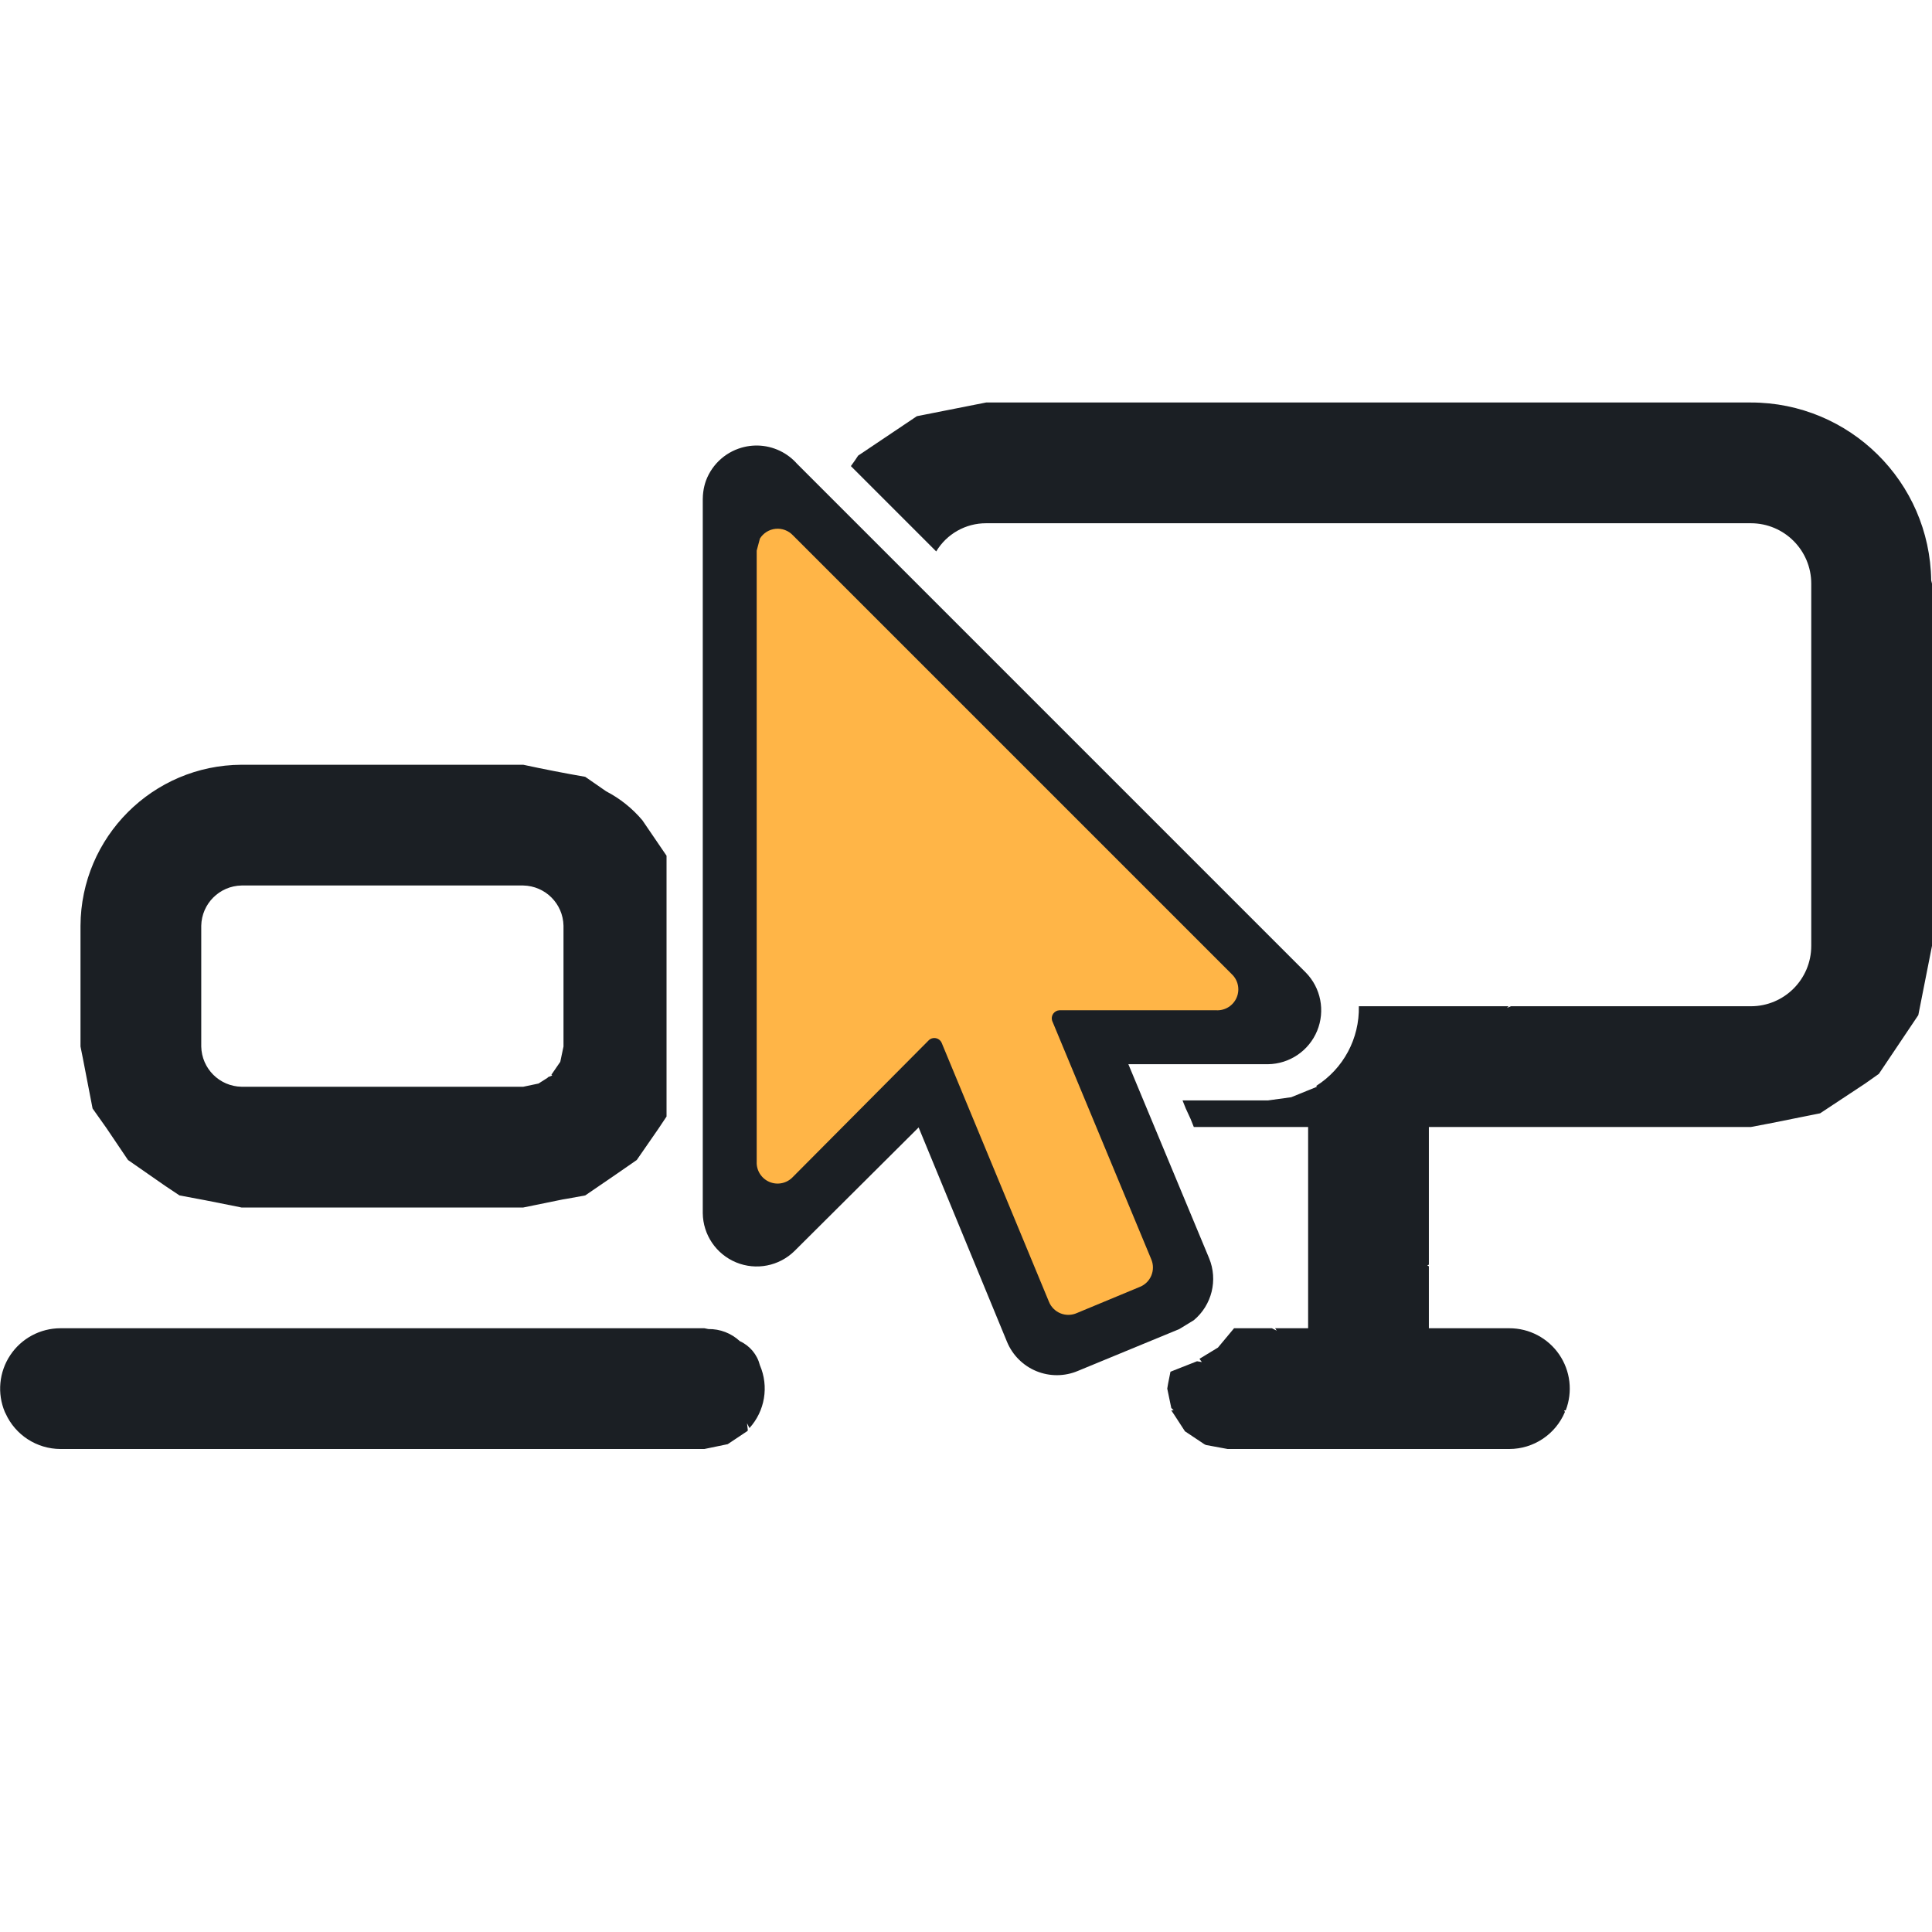
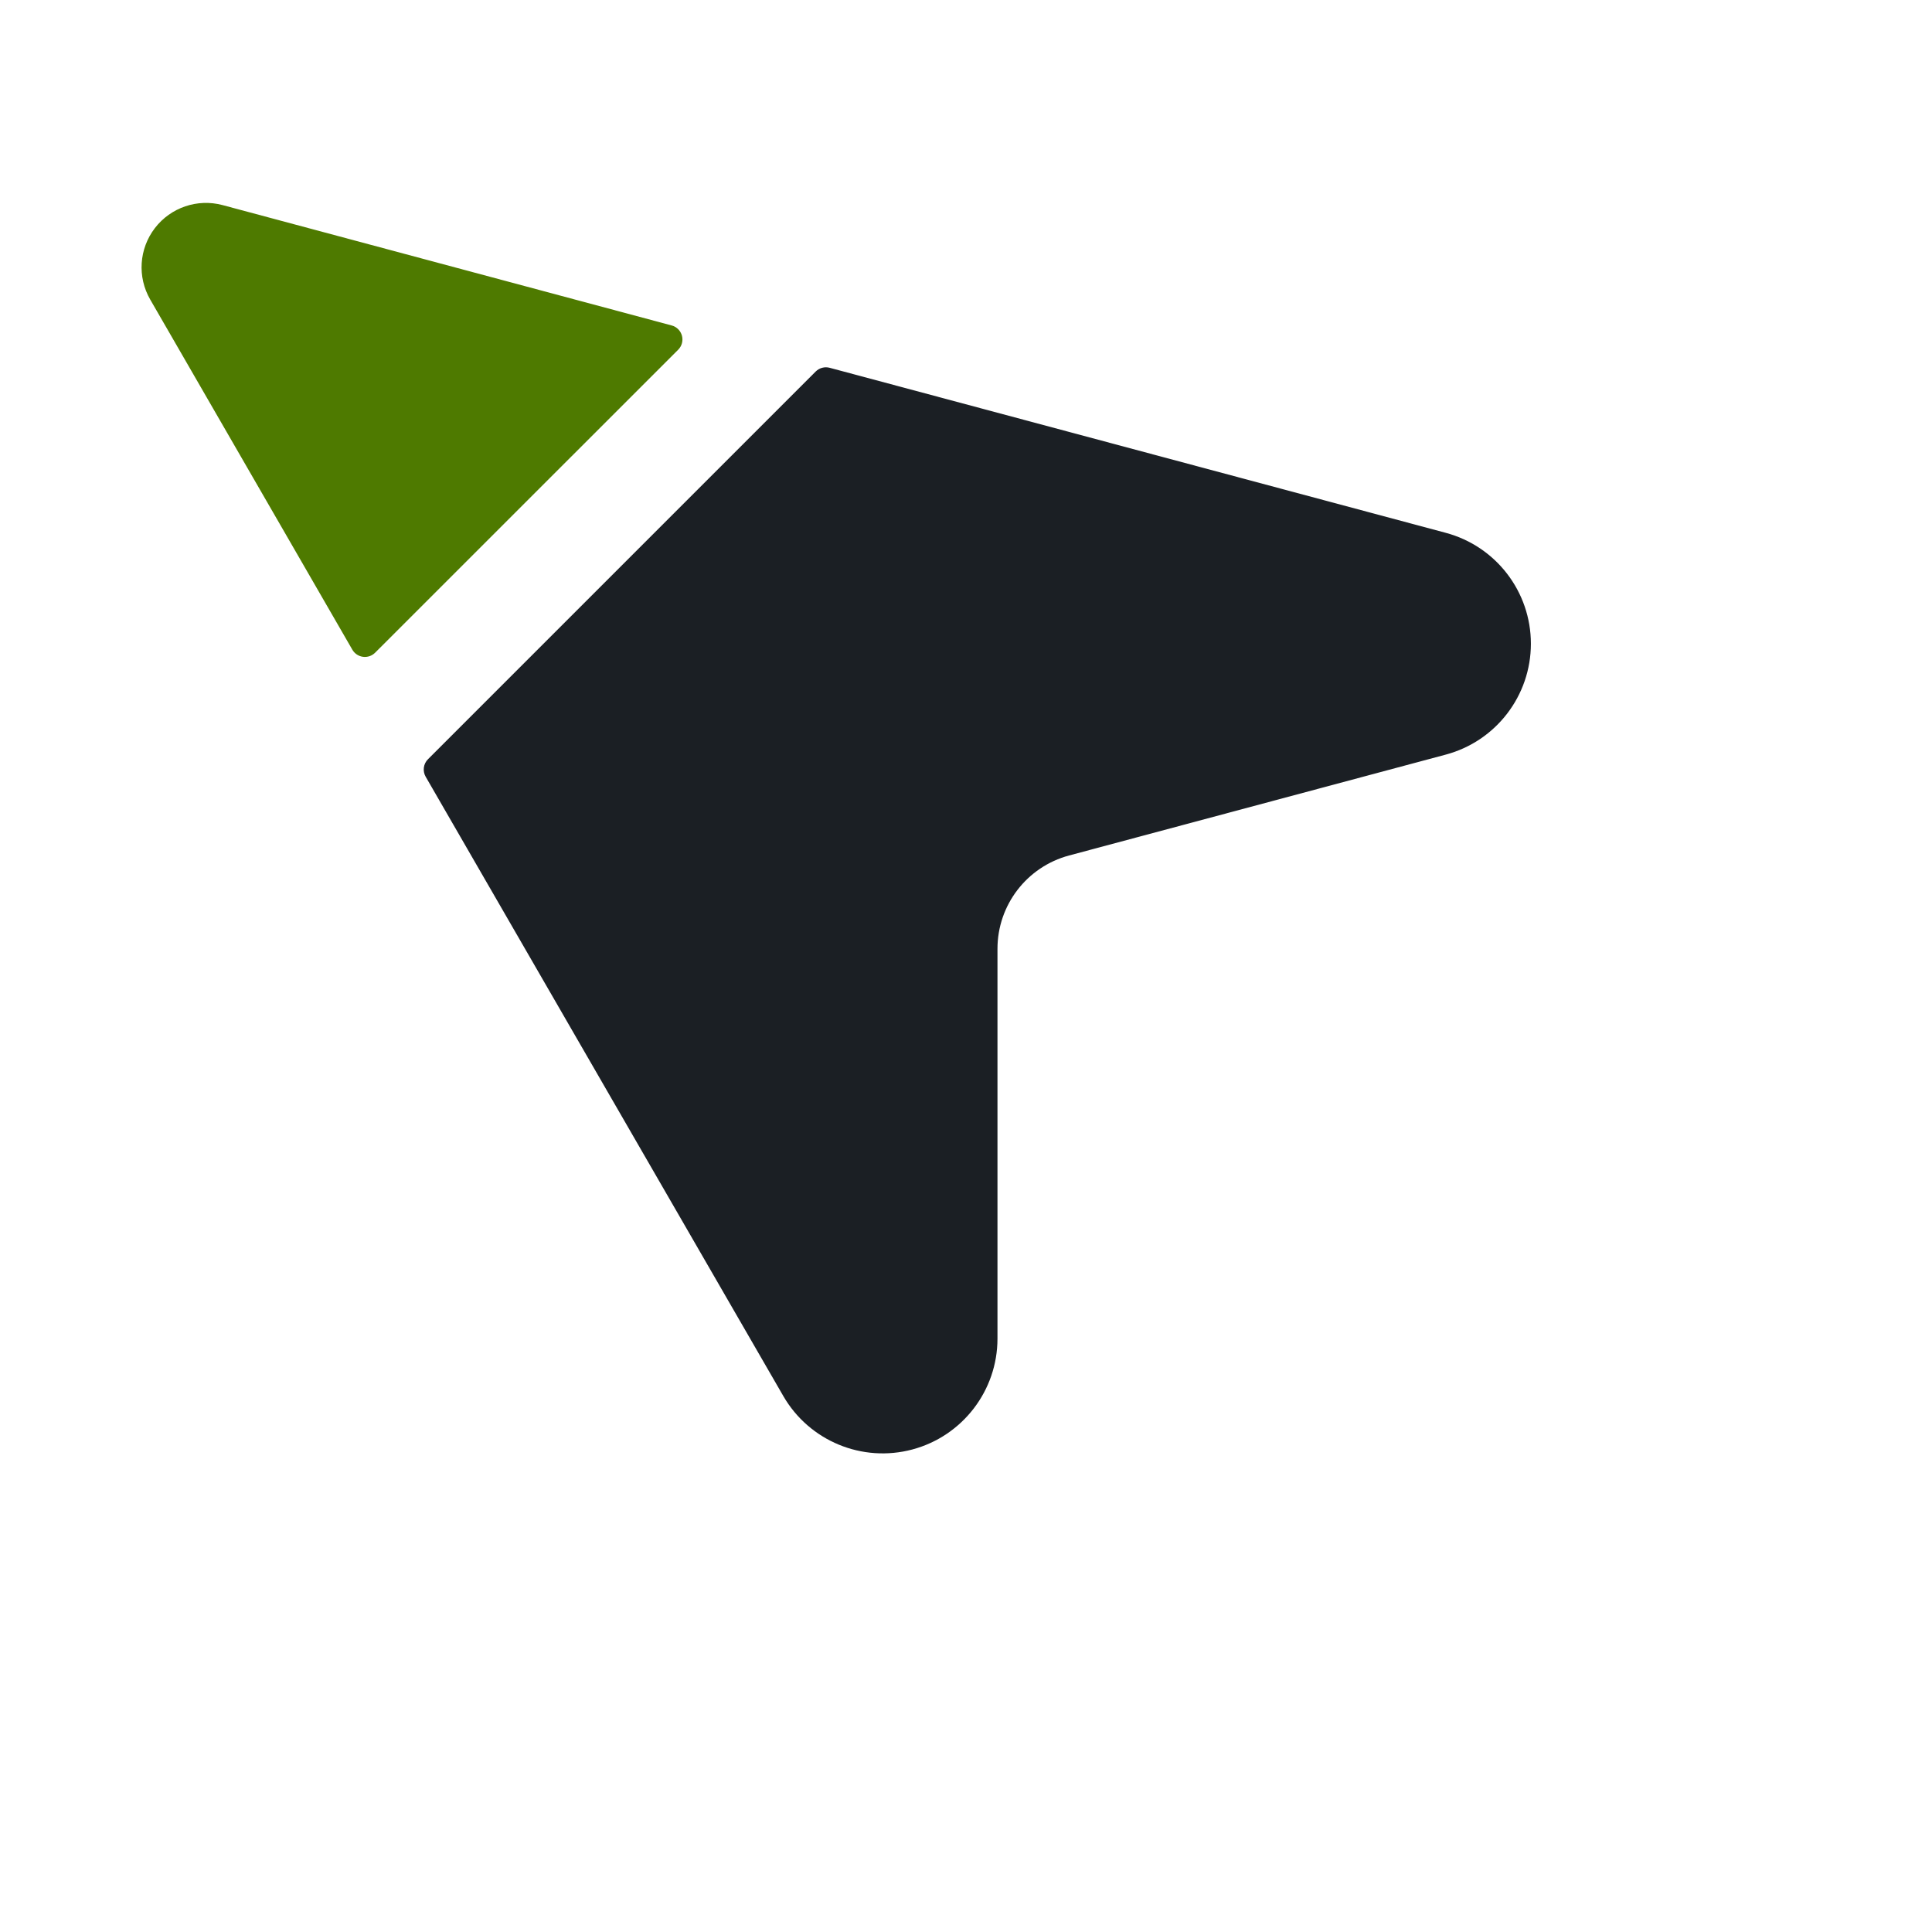
<svg xmlns="http://www.w3.org/2000/svg" viewBox="0 0 24 24" width="24" height="24" role="img" aria-labelledby="title">
-   <path fill="#1B1F24" d="M17.75 14L17.75 15.71L17.73 15.72L17.75 15.73L17.75 16.5L18.75 16.5A0.75 0.75 0 0 1 19.45 17.52L19.43 17.52L19.44 17.54A0.75 0.75 0 0 1 18.75 18L15.25 18L14.98 17.95L14.96 17.94L14.72 17.78L14.59 17.58L14.55 17.52L14.58 17.52L14.55 17.49L14.5 17.25L14.51 17.19L14.54 17.04L14.87 16.91L14.93 16.92L14.9 16.88L15.13 16.74L15.33 16.5L15.8 16.5L15.86 16.53L15.84 16.5L16.25 16.5L16.25 14L14.83 14L14.79 13.9L14.73 13.77L14.69 13.67L15.75 13.67L16.04 13.63L16.36 13.5L16.35 13.49A1.14 1.14 0 0 0 16.88 12.5L18.74 12.5L18.72 12.52L18.77 12.5L21.75 12.5A0.75 0.75 0 0 0 22.5 11.75L22.5 7.25A0.75 0.75 0 0 0 21.75 6.5L12.25 6.5A0.72 0.72 0 0 0 11.63 6.85L10.57 5.79L10.62 5.72L10.66 5.66L11.39 5.17L12.25 5L21.75 5A2.24 2.24 0 0 1 23.99 7.21L24 7.25L24 11.75L23.83 12.61L23.34 13.34L23.17 13.46L22.61 13.83L21.96 13.96L21.75 14L17.75 14Z M8.28 10.63L8.28 13.87L8.18 14.02L7.91 14.41L7.65 14.59L7.27 14.85L7.05 14.89L6.99 14.9L6.5 15L3 15L2.55 14.91L2.23 14.85L2.05 14.73L1.59 14.41L1.32 14.01L1.15 13.77L1.03 13.15L1 13L1 11.5A2.01 2.01 0 0 1 3 9.5L6.5 9.5A19.55 19.55 0 0 0 7.27 9.65L7.53 9.83A1.48 1.48 0 0 1 7.98 10.19L8.28 10.63Z M6.85 13.35L6.96 13.19L7 13L7 11.5A0.51 0.51 0 0 0 6.5 11L3 11A0.51 0.51 0 0 0 2.5 11.5L2.5 13A0.51 0.51 0 0 0 3 13.5L6.5 13.5L6.69 13.46L6.8 13.39L6.81 13.38L6.86 13.36L6.85 13.35Z M9.31 17.74L9.28 17.68L9.29 17.77L9.28 17.78L9.04 17.94L8.75 18L0.75 18A0.75 0.75 0 0 1 0.07 17.56L0.06 17.54A0.75 0.75 0 0 1 0.75 16.5L8.75 16.5L8.8 16.51A0.56 0.56 0 0 1 9.19 16.66A0.45 0.45 0 0 1 9.44 16.96A0.73 0.73 0 0 1 9.31 17.74Z" />
-   <path fill="#1B1F24" d="M9.11 5.6A0.67 0.67 0 0 0 8.73 6.2L8.73 15.07A0.67 0.67 0 0 0 9.87 15.54L12.12 13.3A0.67 0.67 0 0 0 12.28 12.61L10.03 5.98A0.67 0.67 0 0 0 9.11 5.6Z M11.1 13.21A0.67 0.67 0 0 0 11.78 13.48L13.14 13.21A0.67 0.67 0 0 0 13.59 12.22L9.98 5.87A0.67 0.67 0 0 0 8.77 6.42L11.01 13.04L11.1 13.21Z M8.77 5.97A0.67 0.67 0 0 0 8.82 6.53L12.43 12.88A0.67 0.67 0 0 0 13.01 13.22L15.75 13.22A0.67 0.67 0 0 0 16.22 12.08L9.87 5.73A0.67 0.67 0 0 0 8.77 5.97Z M14.83 16.4A0.67 0.67 0 0 0 15.02 15.63L13.63 12.29A0.67 0.67 0 0 0 12.88 11.89L11.51 12.17A0.67 0.67 0 0 0 11.03 13.08L12.51 16.67A0.67 0.67 0 0 0 13.39 17.03L14.65 16.51L14.83 16.4Z" />
-   <path fill="#FFB547" d="M9.44 6.69L9.4 6.84L9.4 14.43A0.26 0.26 0 0 0 9.85 14.62L11.54 12.92A0.1 0.1 0 0 1 11.7 12.96L13.03 16.17A0.26 0.26 0 0 0 13.38 16.31L14.15 15.99A0.26 0.26 0 0 0 14.3 15.64L13.07 12.68A0.1 0.1 0 0 1 13.16 12.55L15.11 12.55A0.26 0.26 0 0 0 15.3 12.1L9.85 6.65A0.26 0.26 0 0 0 9.44 6.69Z" />
+   <path fill="#1B1F24" d="M10.307 4.569 L17.96 6.619 A1.426 1.426 0 0 1 17.96 9.374 L13.281 10.627 A1.2 1.2 0 0 0 12.391 11.786 L12.391 16.63 A1.426 1.426 0 0 1 9.731 17.343 L5.288 9.649 A0.18 0.18 0 0 1 5.317 9.431 L10.133 4.615 A0.18 0.18 0 0 1 10.307 4.569 Z" />
+   <path fill="#4E7A00" d="M2.766 2.548 L8.344 4.043 A0.18 0.18 0 0 1 8.425 4.344 L4.66 8.108 A0.18 0.18 0 0 1 4.377 8.071 L1.866 3.721 A0.8 0.8 0 0 1 2.766 2.548 Z" />
</svg>
